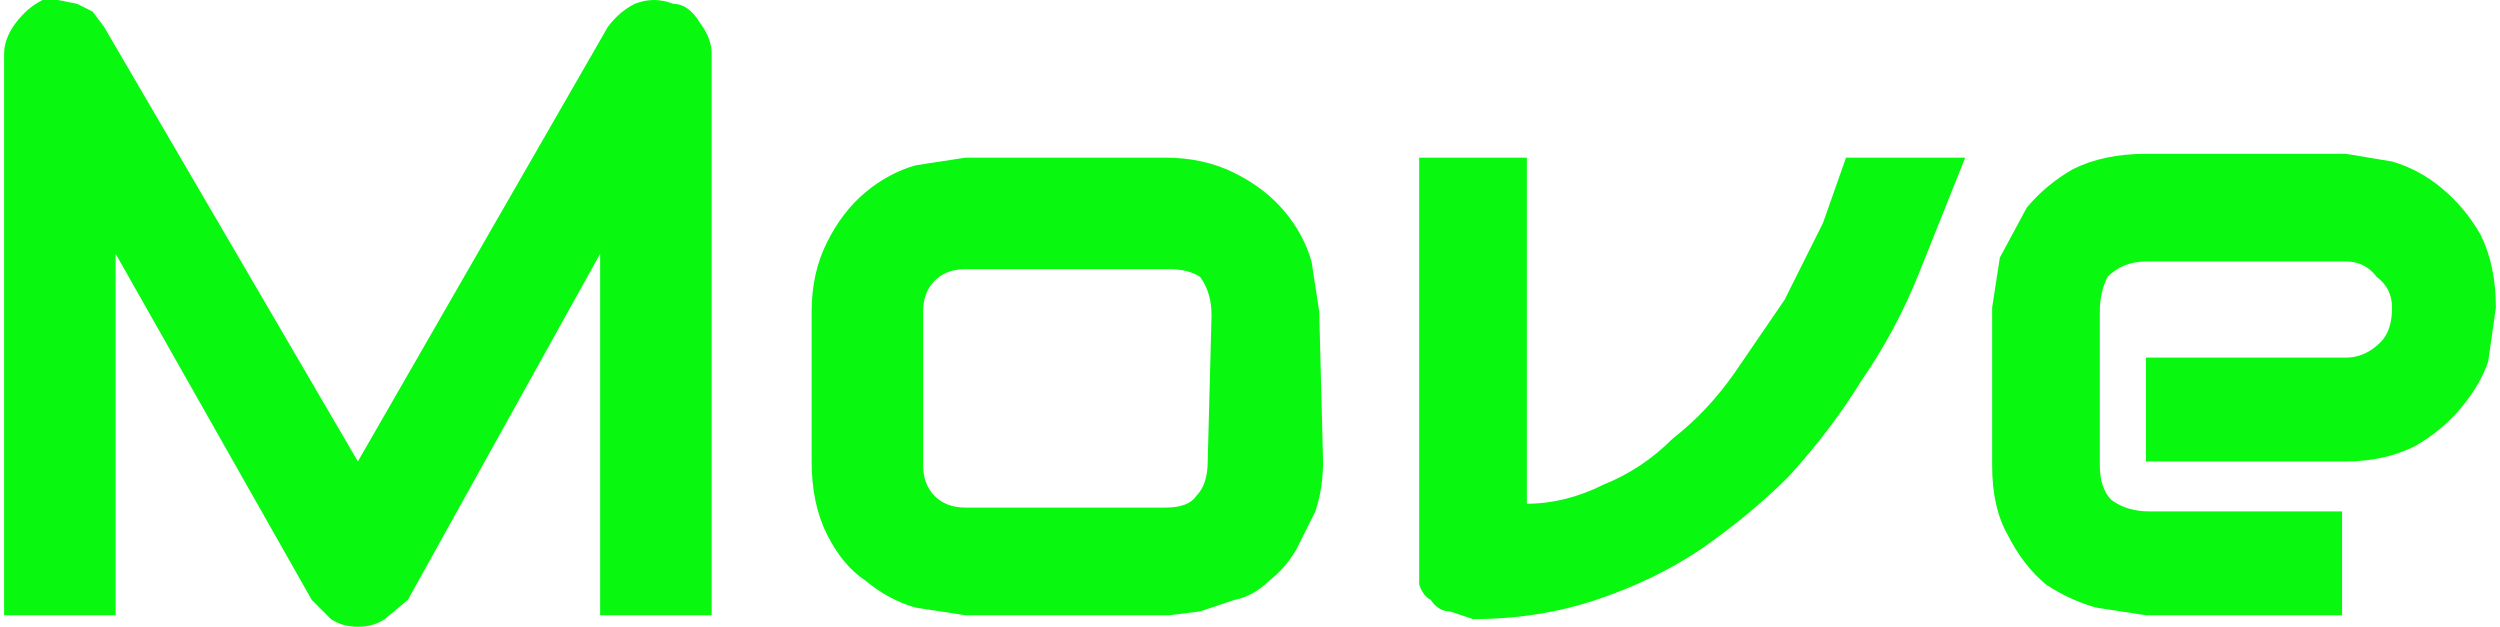
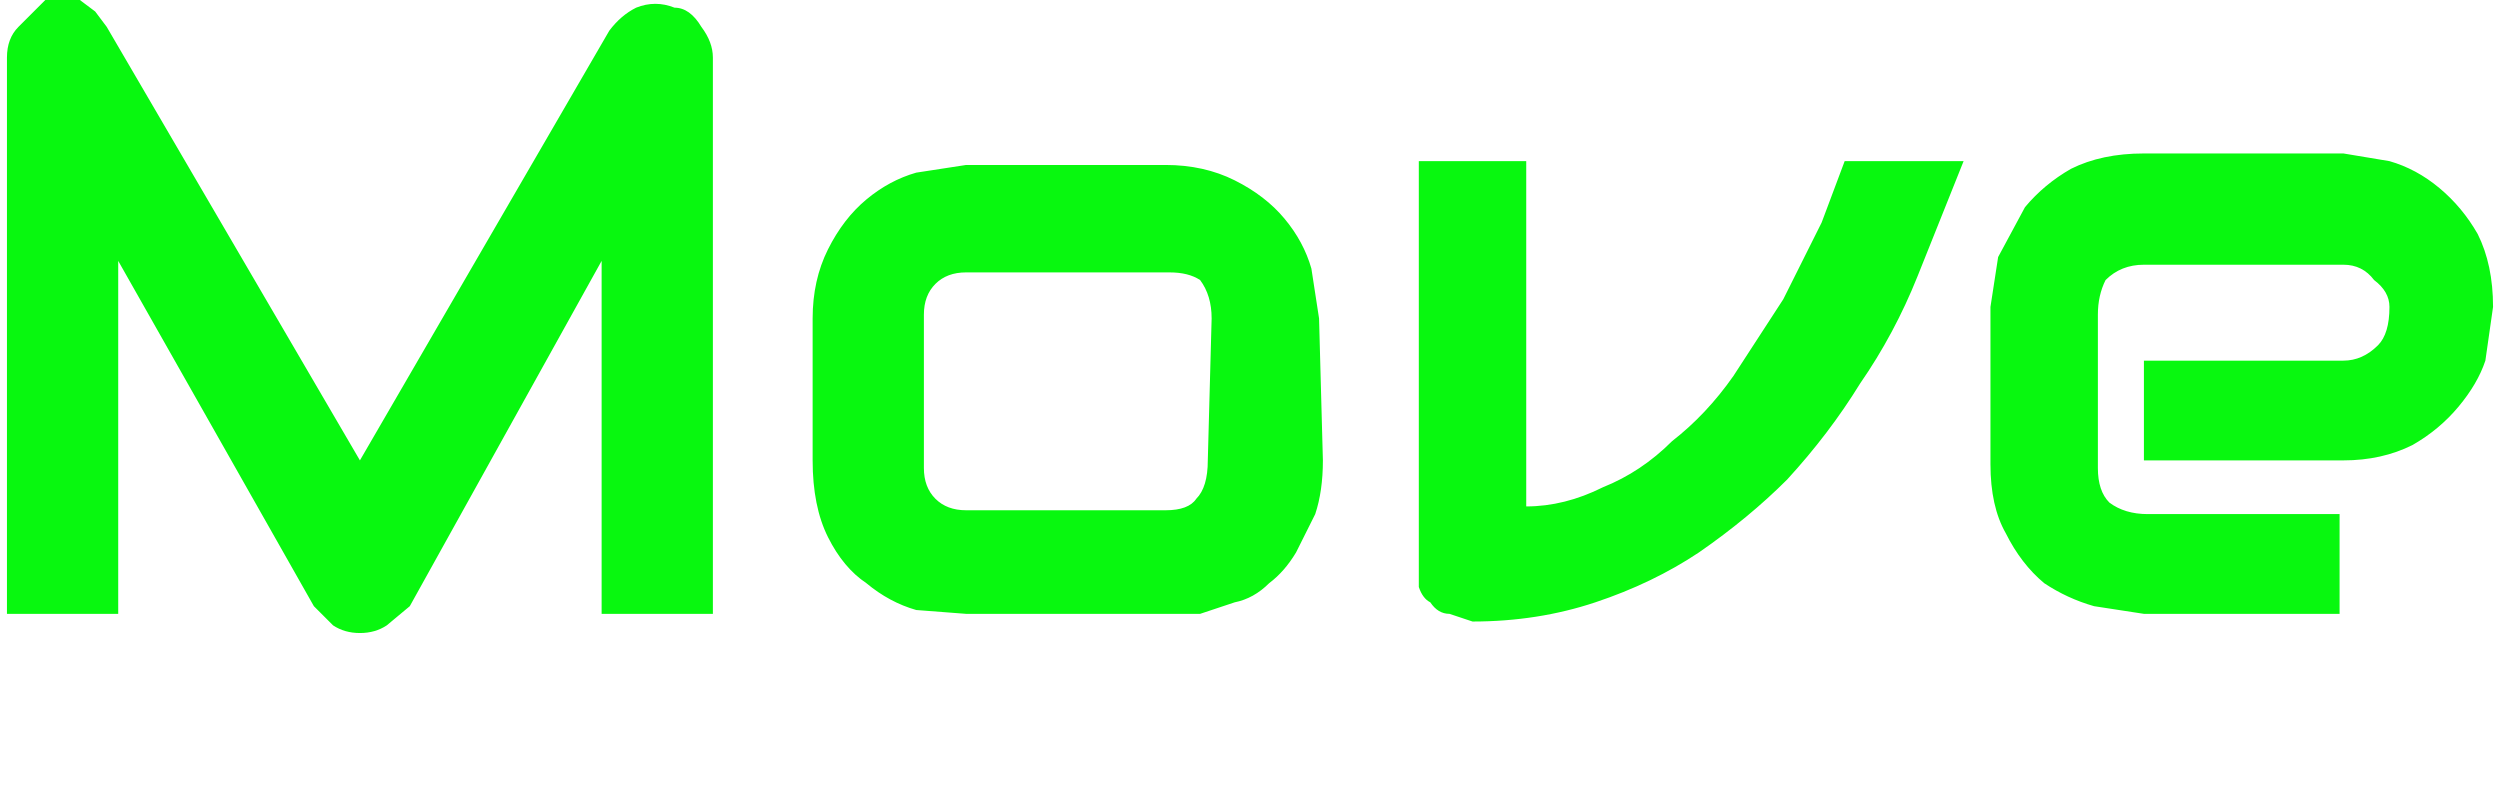
- <svg xmlns="http://www.w3.org/2000/svg" width="244.9" height="61.4" viewBox="0 0 64.8 16.3">
-   <g font-weight="400" letter-spacing="0" word-spacing="0">
-     <g aria-label="Move" style="line-height:1.25;-inkscape-font-specification:Audiowide" fill="#08f80f" font-family="Audiowide" font-size="85.3">
-       <path d="M18.4 16h-2.9V6.6l-5 9-.6.5q-.3.2-.7.2-.4 0-.7-.2l-.5-.5-5.1-9V16H0V1.4Q0 1 .3.6T1 0h.4l.5.1.4.2.3.4L9.2 12 15.7.7q.3-.4.7-.6.5-.2 1 0 .4 0 .7.5.3.4.3.8zM34.3 12q0 .7-.2 1.3l-.5 1q-.3.5-.7.8-.4.4-.9.5l-.9.3-.8.1H25l-1.3-.2q-.7-.2-1.3-.7-.6-.4-1-1.2-.4-.8-.4-1.9V8.1q0-1 .4-1.8t1-1.3q.6-.5 1.3-.7l1.3-.2h5.2q1 0 1.8.4t1.3 1q.5.6.7 1.3l.2 1.3zm-2.9-3.8q0-.6-.3-1-.3-.2-.8-.2H25q-.5 0-.8.3-.3.3-.3.8v4q0 .5.3.8.3.3.8.3h5.2q.6 0 .8-.3.3-.3.3-.9zM51 4.1l-1.2 3q-.6 1.5-1.5 2.8-.8 1.3-1.9 2.5-1 1-2.3 1.9-1.2.8-2.7 1.3-1.5.5-3.2.5l-.6-.2q-.3 0-.5-.3-.2-.1-.3-.4V4.1h2.8v9q1 0 2-.5 1-.4 1.8-1.2.9-.7 1.6-1.7l1.3-1.9 1-2 .6-1.7zM64.8 8l-.2 1.4q-.2.6-.7 1.2-.5.6-1.2 1-.8.4-1.8.4h-5.2V9.3h5.2q.5 0 .9-.4.3-.3.3-.9 0-.5-.4-.8-.3-.4-.8-.4h-5.2q-.6 0-1 .4-.2.4-.2.9v4q0 .6.3.9.4.3 1 .3h5V16h-5.1l-1.3-.2q-.7-.2-1.3-.6-.6-.5-1-1.3-.4-.7-.4-1.8V8l.2-1.3.7-1.3q.5-.6 1.2-1 .8-.4 1.9-.4h5.2l1.2.2q.7.2 1.3.7.6.5 1 1.2.4.8.4 1.9z" />
-     </g>
-   </g>
+ <svg xmlns="http://www.w3.org/2000/svg" width="244.9" height="79.3" viewBox="0 0 64.8 21.1">
+   <path fill="#08f80f" d="M18.4 16h-2.9V6.8l-5 9-.6.5q-.3.2-.7.2-.4 0-.7-.2l-.5-.5-5.1-9V16H0V1.5Q0 1 .3.7T1 0h.9l.4.3.3.4L9.2 12 15.7.8q.3-.4.7-.6.5-.2 1 0 .4 0 .7.5.3.4.3.8zm15.9-4q0 .8-.2 1.4l-.5 1q-.3.5-.7.8-.4.4-.9.5l-.9.3H25l-1.3-.1q-.7-.2-1.3-.7-.6-.4-1-1.2-.4-.8-.4-2V8.3q0-1 .4-1.8t1-1.3q.6-.5 1.3-.7l1.3-.2h5.2q1 0 1.8.4t1.3 1q.5.6.7 1.3l.2 1.3zm-2.9-3.7q0-.6-.3-1-.3-.2-.8-.2H25q-.5 0-.8.3-.3.3-.3.8v4q0 .5.3.8.3.3.8.3h5.2q.6 0 .8-.3.3-.3.3-1zM51 4.2l-1.2 3q-.6 1.5-1.5 2.8-.8 1.3-1.9 2.5-1 1-2.3 1.9-1.2.8-2.7 1.3-1.5.5-3.2.5l-.6-.2q-.3 0-.5-.3-.2-.1-.3-.4V4.2h2.8v9q1 0 2-.5 1-.4 1.8-1.2.9-.7 1.6-1.7l1.3-2 1-2 .6-1.6zM64.8 8l-.2 1.4q-.2.6-.7 1.2-.5.6-1.2 1-.8.4-1.8.4h-5.2V9.4h5.2q.5 0 .9-.4.3-.3.3-1 0-.4-.4-.7-.3-.4-.8-.4h-5.2q-.6 0-1 .4-.2.4-.2.9v4q0 .6.3.9.4.3 1 .3h5V16h-5.1l-1.3-.2q-.7-.2-1.3-.6-.6-.5-1-1.3-.4-.7-.4-1.8V8l.2-1.3.7-1.3q.5-.6 1.2-1 .8-.4 1.9-.4h5.2l1.2.2q.7.2 1.3.7.6.5 1 1.2.4.8.4 1.9z" aria-label="Move" font-family="Audiowide" font-size="85.3" font-weight="400" letter-spacing="0" word-spacing="0" />
</svg>
